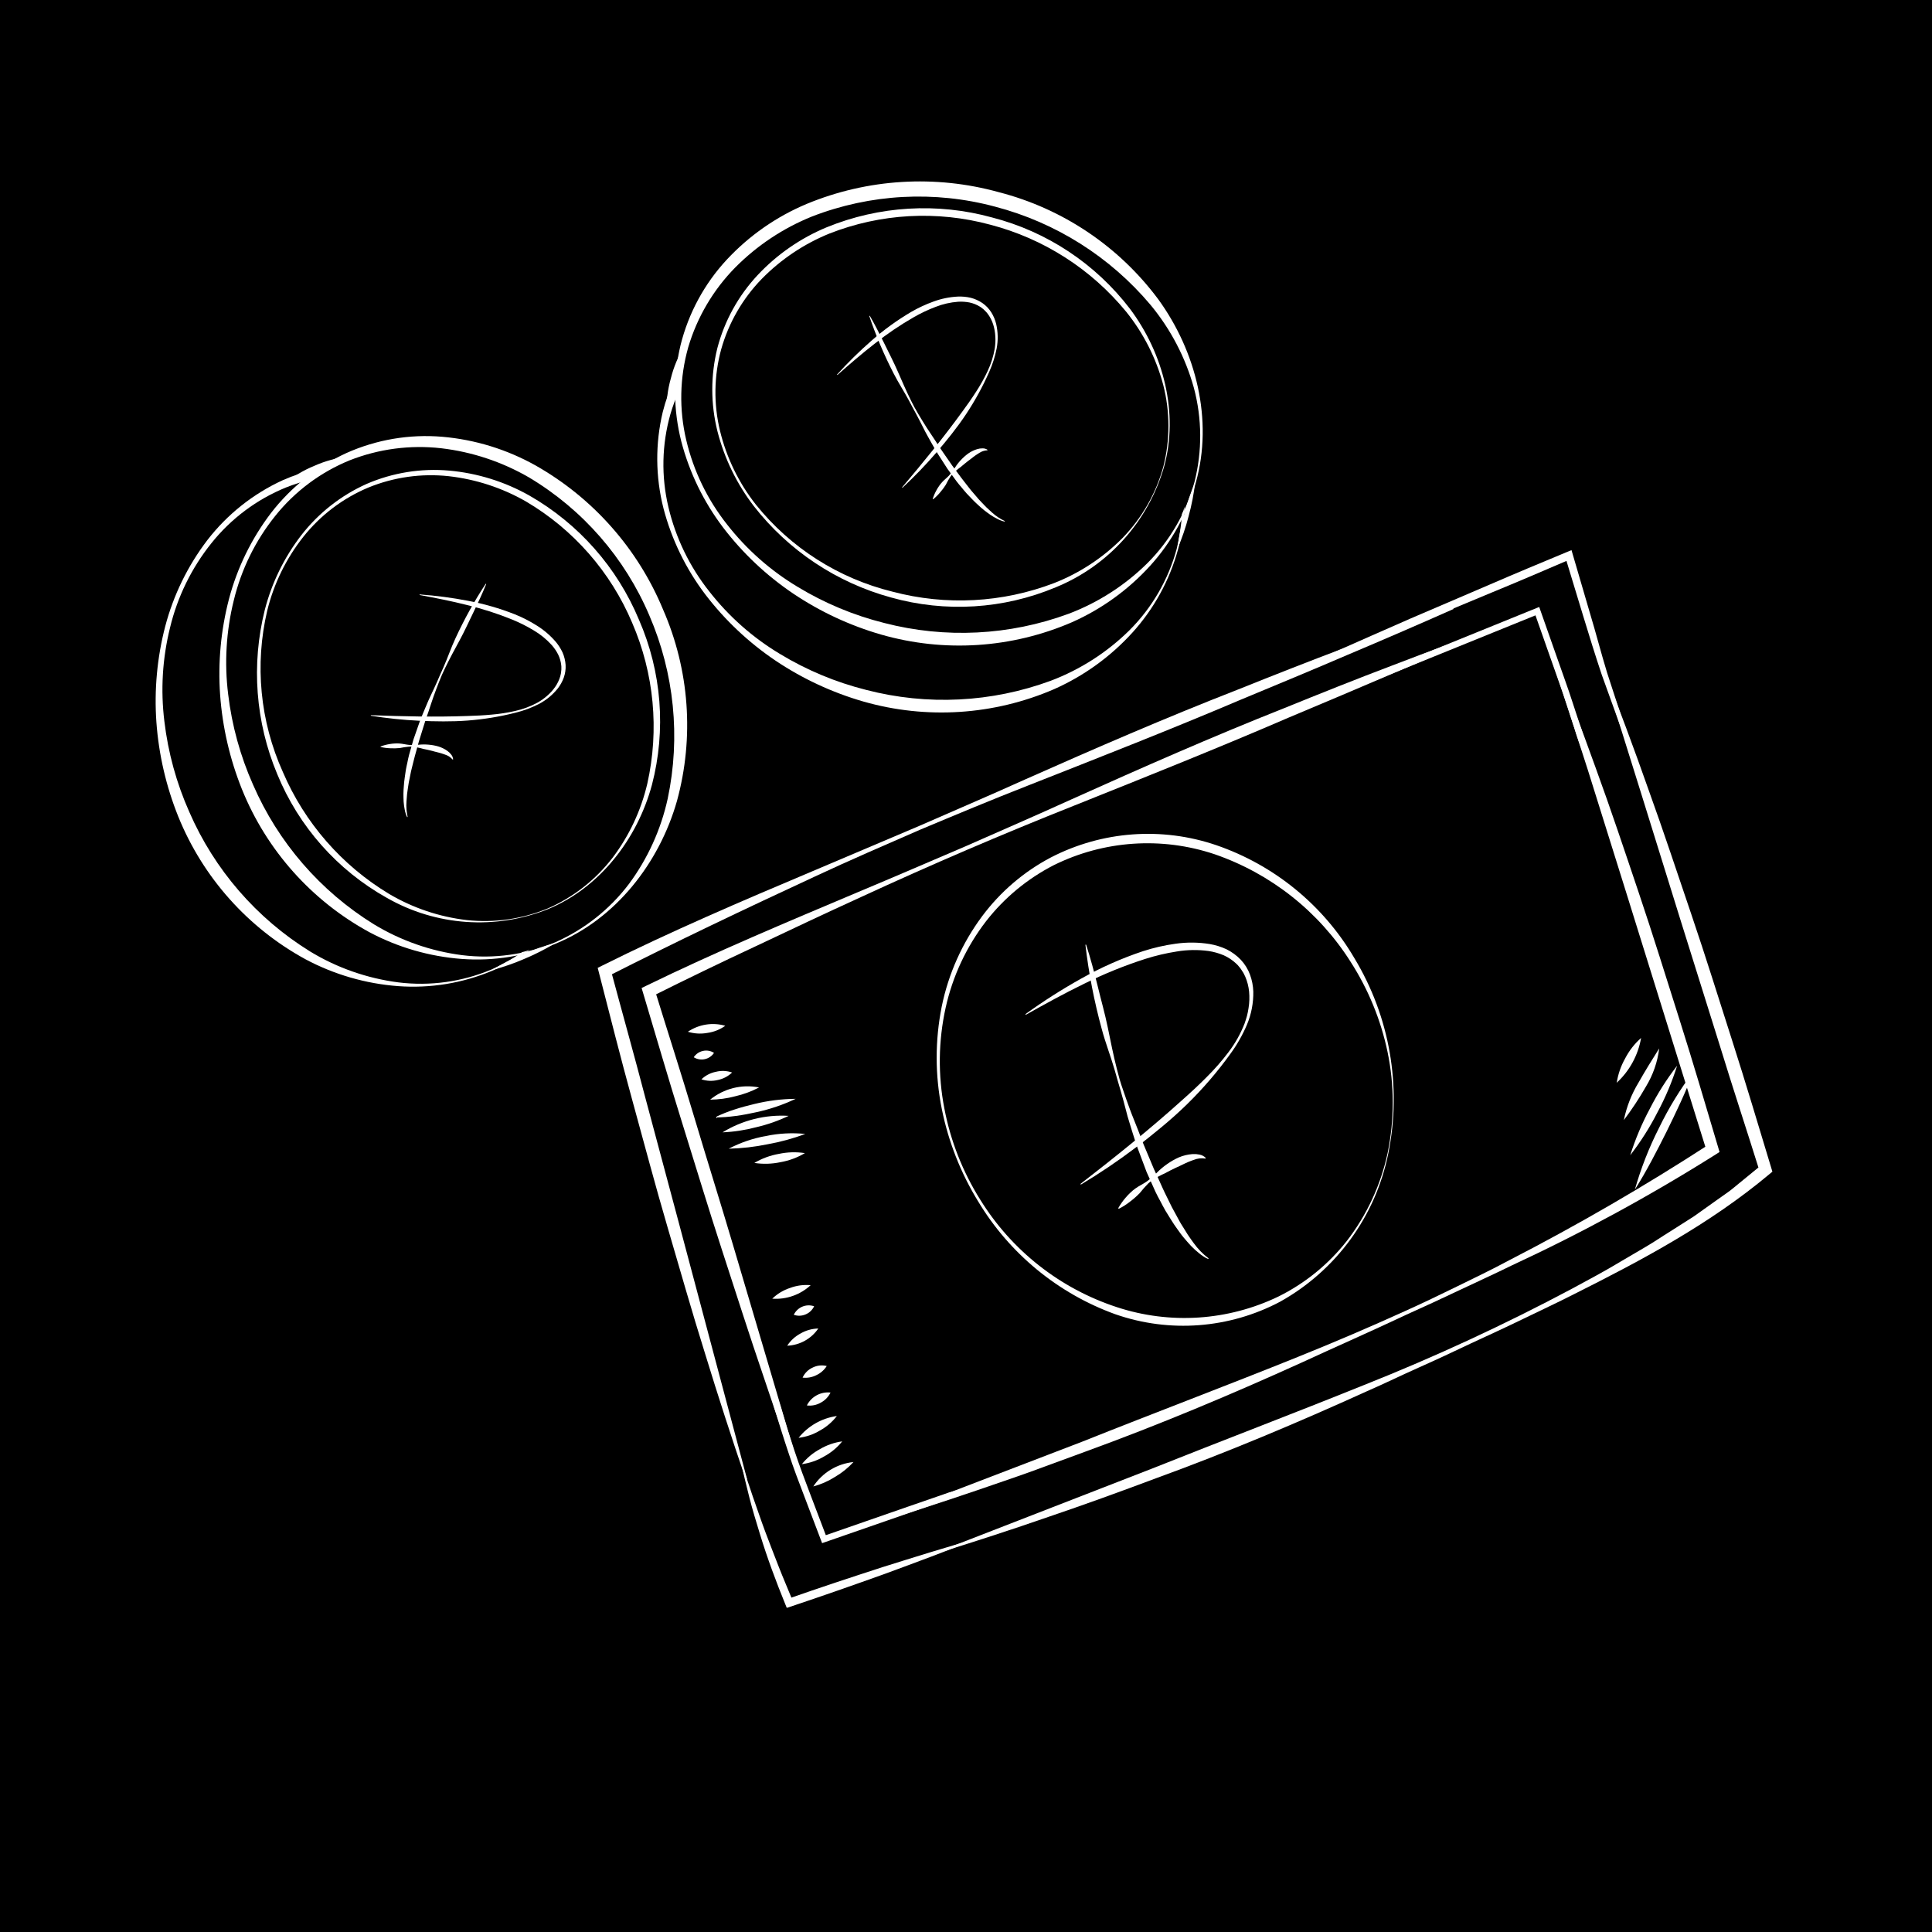
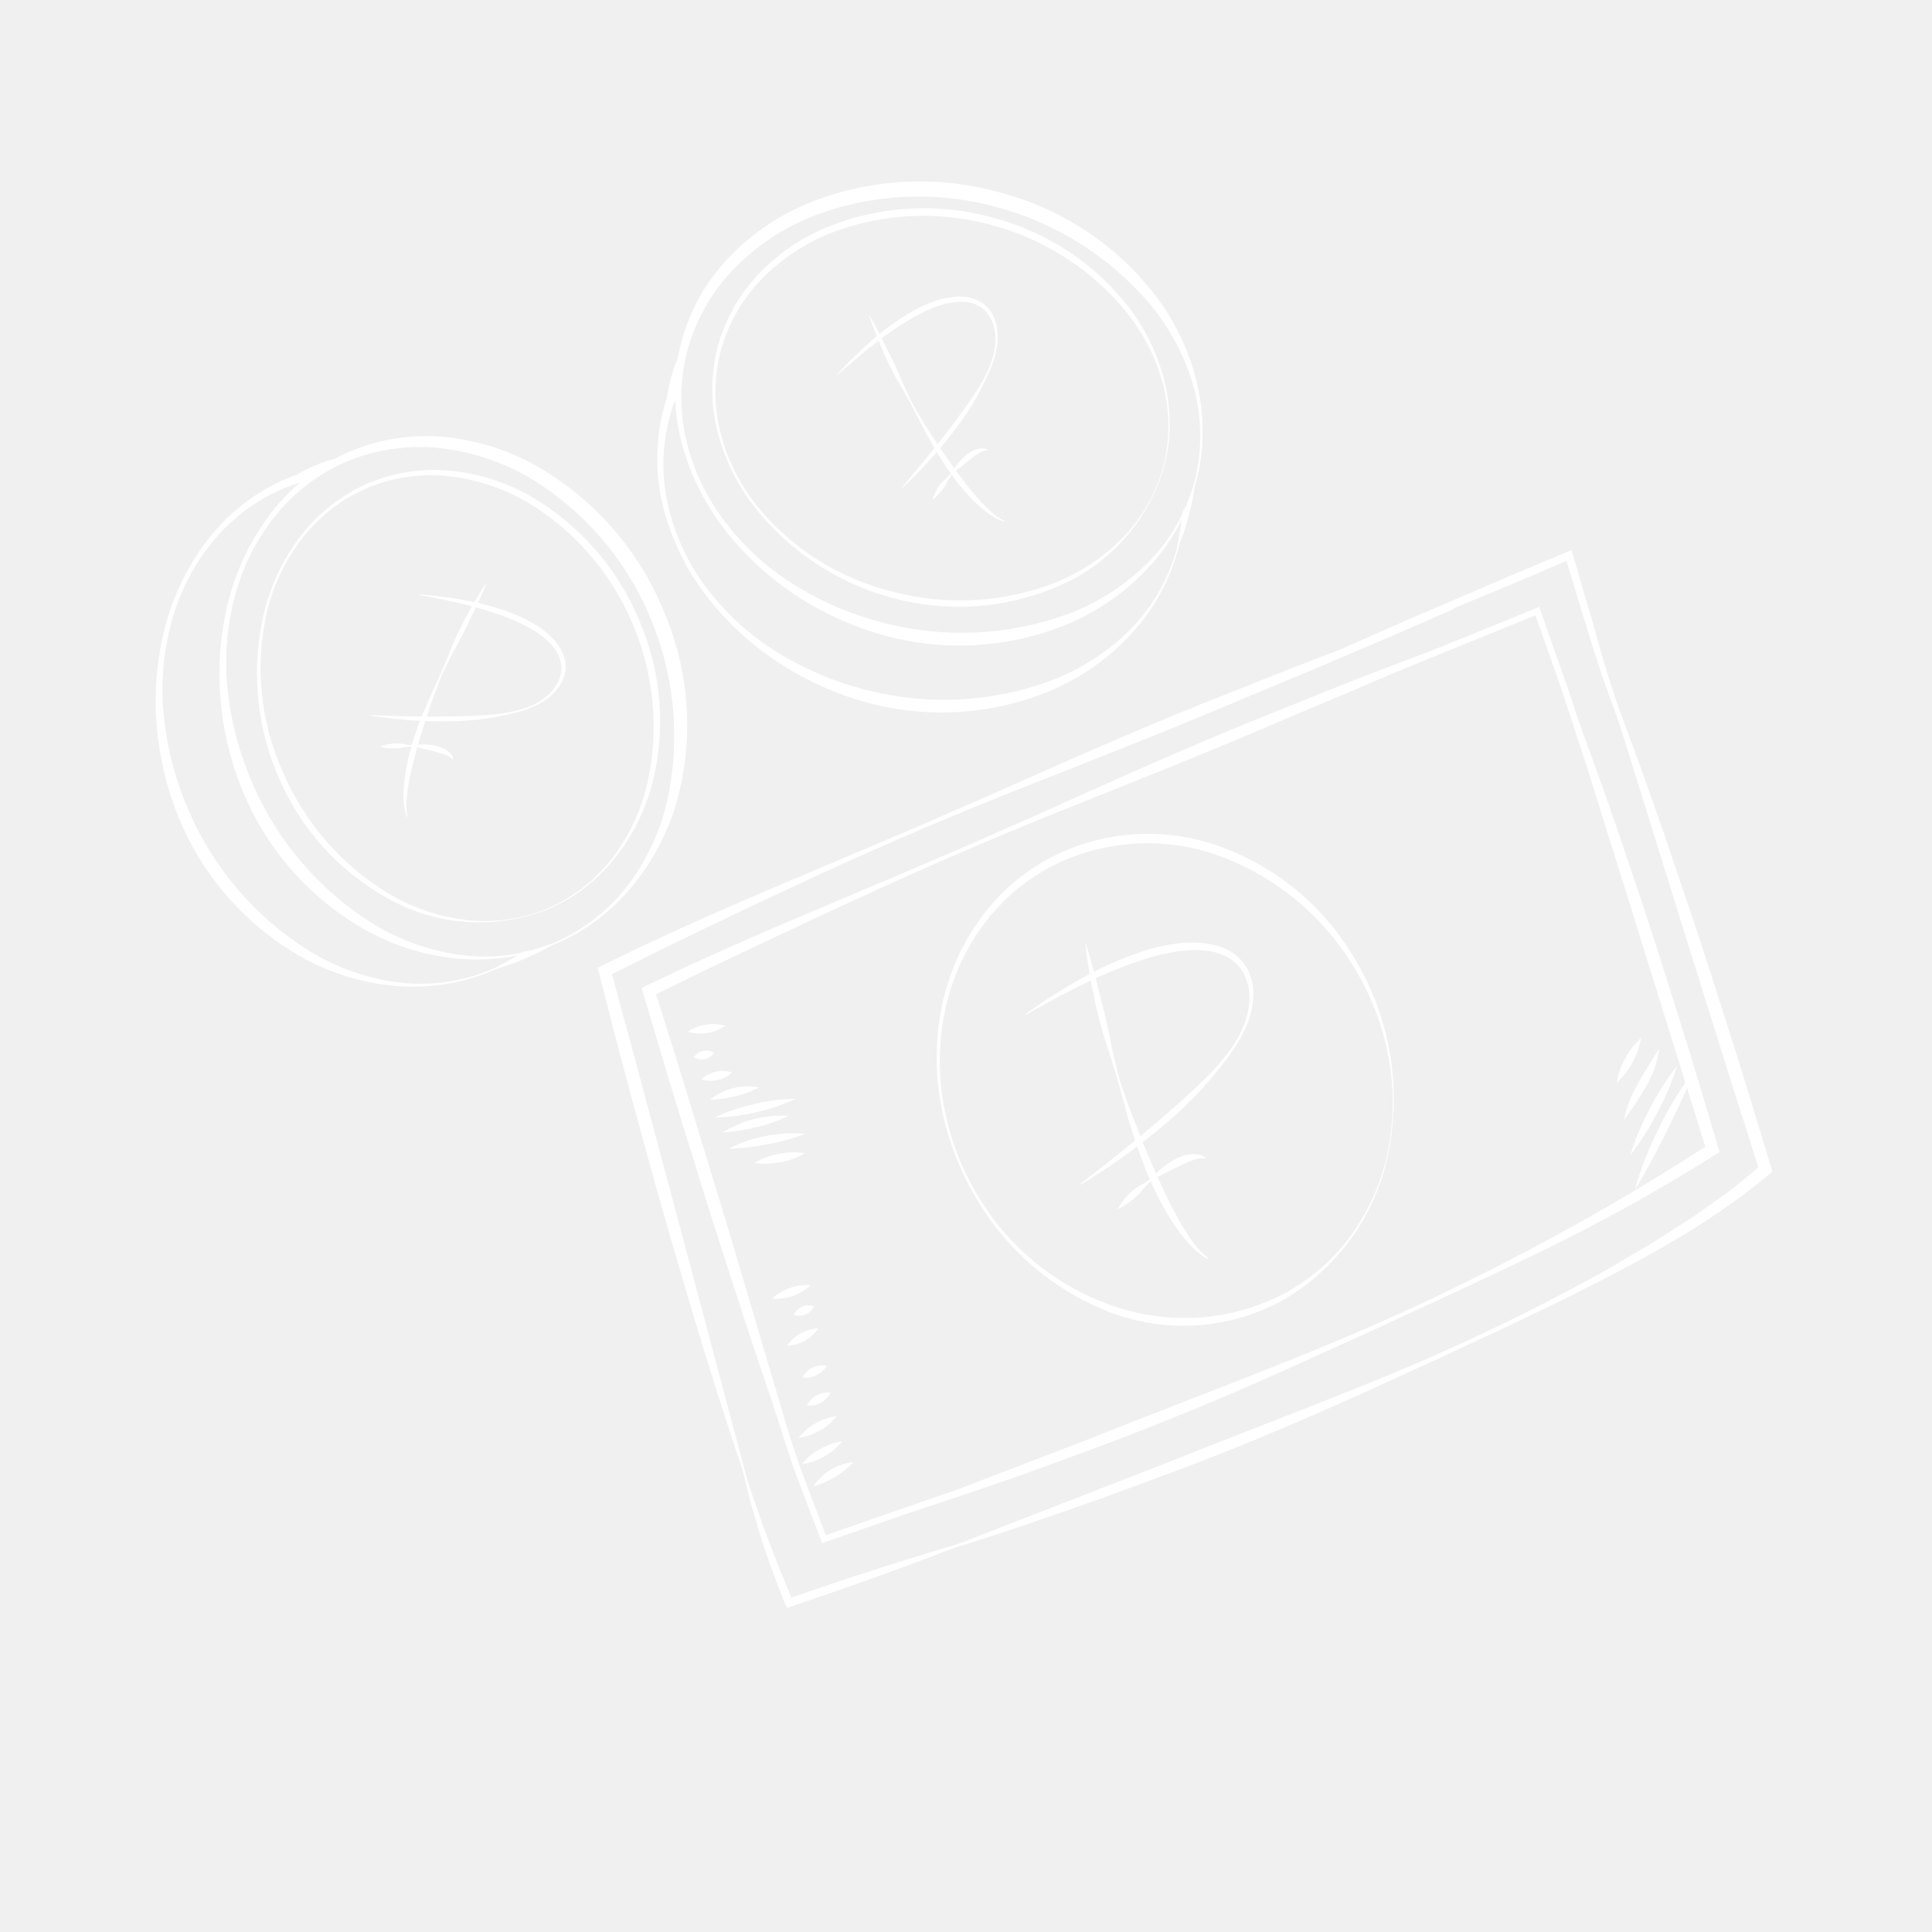
<svg xmlns="http://www.w3.org/2000/svg" width="200" height="200" viewBox="0 0 200 200">
  <defs>
    <clipPath id="clip-Цена">
      <rect width="200" height="200" />
    </clipPath>
  </defs>
  <g id="Цена" clip-path="url(#clip-Цена)">
-     <rect width="200" height="200" />
    <g id="Сгруппировать_703" data-name="Сгруппировать 703" transform="translate(-499.62 51.126)">
      <g id="Сгруппировать_675" data-name="Сгруппировать 675" transform="translate(4 8)">
        <path id="Контур_5659" data-name="Контур 5659" d="M619.42-9.2a21.114,21.114,0,0,1-4.745,8.651A24.207,24.207,0,0,1,606.6,5.283a29.371,29.371,0,0,1-19.763,1.283,32.511,32.511,0,0,1-9.089-4.233A30.8,30.8,0,0,1,570.49-4.5a25.35,25.35,0,0,1-4.344-8.934,20.817,20.817,0,0,1-.075-9.967,20.141,20.141,0,0,1,4.779-8.839,23.965,23.965,0,0,1,8.279-5.777,30.611,30.611,0,0,1,19.893-1.213,29.823,29.823,0,0,1,16.49,11.071C619.453-22.746,621.217-15.645,619.42-9.2Zm-.145-.039a19.389,19.389,0,0,0-.064-9.733,23.2,23.2,0,0,0-4.483-8.586,31.434,31.434,0,0,0-16.1-10.176,30.538,30.538,0,0,0-18.949,1.019,23.627,23.627,0,0,0-7.958,5.291,19.771,19.771,0,0,0-4.852,8.235,19.1,19.1,0,0,0-.206,9.634A22.329,22.329,0,0,0,570.9-4.816,26.667,26.667,0,0,0,578.2,1.63a32.484,32.484,0,0,0,8.957,3.735,31.993,31.993,0,0,0,19.079-.95A23.351,23.351,0,0,0,614.39-.819,18.884,18.884,0,0,0,619.275-9.241Z" fill="#fff" stroke="rgba(255,255,255,0)" stroke-width="1" />
        <path id="Контур_5660" data-name="Контур 5660" d="M617.969-5.908a19.331,19.331,0,0,1-.538,3.6,18.888,18.888,0,0,1-4.885,8.422,23.352,23.352,0,0,1-8.159,5.234,31.986,31.986,0,0,1-19.079.95,32.454,32.454,0,0,1-8.957-3.735,26.666,26.666,0,0,1-7.293-6.446,22.329,22.329,0,0,1-4.243-8.741,19.1,19.1,0,0,1,.206-9.634,17.949,17.949,0,0,1,.908-2.43,3,3,0,0,1-.478-1.2V-19.9a18.964,18.964,0,0,0-1.224,3.427,20.822,20.822,0,0,0,.075,9.968,25.366,25.366,0,0,0,4.344,8.934A30.8,30.8,0,0,0,575.9,9.261a32.518,32.518,0,0,0,9.088,4.233,29.374,29.374,0,0,0,19.764-1.283,24.2,24.2,0,0,0,8.079-5.833,21.124,21.124,0,0,0,4.745-8.652,19.19,19.19,0,0,0,.673-4.391A3.648,3.648,0,0,1,617.969-5.908Z" fill="#fff" stroke="rgba(255,255,255,0)" stroke-width="1" />
        <path id="Контур_5661" data-name="Контур 5661" d="M566.468-23.3a11.745,11.745,0,0,1-.439,3.593,11.632,11.632,0,0,1-1.4,3.335,11.612,11.612,0,0,1,.439-3.592A11.776,11.776,0,0,1,566.468-23.3Z" fill="#fff" stroke="rgba(255,255,255,0)" stroke-width="1" />
        <path id="Контур_5662" data-name="Контур 5662" d="M619.348-9.222a23.472,23.472,0,0,1-.681,3.529,23.236,23.236,0,0,1-1.163,3.4,23.173,23.173,0,0,1,.68-3.529A23.349,23.349,0,0,1,619.348-9.222Z" fill="#fff" stroke="rgba(255,255,255,0)" stroke-width="1" />
        <path id="Контур_5663" data-name="Контур 5663" d="M585.661-26.436c.542.938,1.026,1.9,1.5,2.865s.969,1.919,1.4,2.906.856,1.975,1.333,2.941c.122.239.24.481.367.718s.264.469.4.7c.272.464.557.92.842,1.376s.6.893.89,1.344.574.908.889,1.341l.915,1.32c.324.425.638.857.954,1.287s.661.836.983,1.262c.17.2.347.4.52.605s.342.409.531.595.361.391.553.575.385.365.585.539a5.256,5.256,0,0,0,1.317.875l-.01.057a1.892,1.892,0,0,1-.4-.116,2.879,2.879,0,0,1-.375-.169,6.556,6.556,0,0,1-.711-.415c-.227-.153-.44-.324-.659-.489s-.413-.356-.618-.538-.4-.373-.588-.569-.381-.391-.566-.59-.353-.414-.528-.622-.357-.412-.518-.63c-.322-.437-.646-.873-.96-1.316l-.879-1.367c-.3-.45-.558-.927-.827-1.4l-.394-.709-.194-.355-.183-.362c-.243-.483-.485-.965-.741-1.44l-.386-.711c-.121-.24-.252-.476-.377-.714-.506-.951-1.107-1.856-1.595-2.819a43.1,43.1,0,0,1-2.526-5.957Z" fill="#fff" stroke="rgba(255,255,255,0)" stroke-miterlimit="10" stroke-width="0.25" />
        <path id="Контур_5664" data-name="Контур 5664" d="M589-8.67c2.159-2.555,4.273-5.133,6.224-7.826.493-.669.973-1.348,1.422-2.048a17.342,17.342,0,0,0,1.216-2.175,9,9,0,0,0,.741-2.362c.025-.2.049-.409.059-.614a5.494,5.494,0,0,0-.007-.615,4.921,4.921,0,0,0-.212-1.2,3.766,3.766,0,0,0-.529-1.068l-.183-.232c-.065-.073-.138-.138-.206-.208a1.424,1.424,0,0,0-.221-.19,1.7,1.7,0,0,0-.236-.17,3.41,3.41,0,0,0-1.078-.434,4.784,4.784,0,0,0-1.179-.078,7.986,7.986,0,0,0-2.349.536,15.908,15.908,0,0,0-2.219,1.047,33.051,33.051,0,0,0-4.108,2.783c-1.315,1.018-2.574,2.113-3.83,3.219l-.04-.041a42.612,42.612,0,0,1,3.586-3.525,26.741,26.741,0,0,1,4.094-2.965,14.247,14.247,0,0,1,2.315-1.076,8.526,8.526,0,0,1,2.531-.513,4.972,4.972,0,0,1,1.312.124,3.861,3.861,0,0,1,1.215.547,3.36,3.36,0,0,1,.918.957,4.146,4.146,0,0,1,.507,1.2,6.208,6.208,0,0,1,.051,2.542,11.131,11.131,0,0,1-.763,2.407,29.134,29.134,0,0,1-2.418,4.419c-.466.7-.963,1.377-1.482,2.037s-1.051,1.308-1.6,1.94a45.817,45.817,0,0,1-3.488,3.618Z" fill="#fff" stroke="rgba(255,255,255,0)" stroke-miterlimit="10" stroke-width="0.25" />
        <path id="Контур_5665" data-name="Контур 5665" d="M592.171-7.467a4.807,4.807,0,0,1,.4-.926,3.78,3.78,0,0,1,.262-.424,3.217,3.217,0,0,1,.309-.391c.222-.248.5-.449.726-.693a6.838,6.838,0,0,0,.6-.8,5.191,5.191,0,0,1,.619-.8,5.229,5.229,0,0,1,.765-.68,3.251,3.251,0,0,1,.944-.456c.088-.022.175-.043.263-.057a2.272,2.272,0,0,1,.272-.018.891.891,0,0,1,.522.152l-.027.05a1.668,1.668,0,0,0-.86.289,1.669,1.669,0,0,0-.194.124,1.673,1.673,0,0,0-.191.128c-.122.1-.254.175-.373.281s-.252.185-.376.285-.249.2-.377.3-.242.212-.371.312c-.063.05-.128.1-.2.148l-.19.155a3.363,3.363,0,0,0-.687.7,8.109,8.109,0,0,0-.488.862,6.484,6.484,0,0,1-.587.784,4.915,4.915,0,0,1-.715.7Z" fill="#fff" stroke="rgba(255,255,255,0)" stroke-miterlimit="10" stroke-width="0.25" />
        <path id="Контур_5666" data-name="Контур 5666" d="M616.116-10.777a19.251,19.251,0,0,1-11.2,12.446,25.962,25.962,0,0,1-17.065,1.054,27.048,27.048,0,0,1-14.2-9.462,21.43,21.43,0,0,1-3.76-7.735,17.774,17.774,0,0,1-.013-8.609,17.607,17.607,0,0,1,4.177-7.57,20.643,20.643,0,0,1,7.135-4.941,26.6,26.6,0,0,1,17.13-1.02A26.2,26.2,0,0,1,612.6-27.149C616.063-22.528,617.663-16.381,616.116-10.777Zm-.073-.02a17.074,17.074,0,0,0-.008-8.491,20.405,20.405,0,0,0-3.829-7.562,27.006,27.006,0,0,0-14.079-9.017,26.571,26.571,0,0,0-16.658.923,20.741,20.741,0,0,0-6.989,4.686,17.118,17.118,0,0,0-4.2,7.281,16.937,16.937,0,0,0-.127,8.442,19.944,19.944,0,0,0,3.71,7.639,26.11,26.11,0,0,0,14.152,9.019,27.259,27.259,0,0,0,16.722-.888,20.462,20.462,0,0,0,7.082-4.663A17.059,17.059,0,0,0,616.043-10.8Z" fill="#fff" stroke="rgba(255,255,255,0)" stroke-width="1" />
      </g>
      <g id="Сгруппировать_677" data-name="Сгруппировать 677" transform="matrix(0.978, 0.208, -0.208, 0.978, 48.287, -121.328)">
        <g id="Сгруппировать_674" data-name="Сгруппировать 674" transform="translate(537.493 -3.356)">
          <path id="Контур_5644" data-name="Контур 5644" d="M591.481,113.236l19.778-12.961c6.55-4.378,13.169-8.645,19.7-13.048a213.814,213.814,0,0,0,18.9-14.169c1.5-1.278,3.01-2.538,4.443-3.886l2.177-1.989c.727-.66,1.4-1.375,2.112-2.052l2.1-2.063,1.986-2.162.994-1.078c.328-.362.615-.756.925-1.131l1.825-2.278-.044.675c-2.24-3.979-4.546-7.924-6.764-11.917L652.89,33.242l-6.7-11.953c-2.247-3.977-4.466-7.971-6.741-11.934l.112-.069q3.785,5.719,7.357,11.575c2.414,3.884,4.716,7.832,7.055,11.76s4.569,7.917,6.84,11.883,4.454,7.981,6.662,11.984l.2.363-.244.312c-4.937,6.312-11.03,11.434-17.19,16.355-1.534,1.242-3.11,2.428-4.668,3.64s-3.138,2.391-4.717,3.571c-1.565,1.2-3.137,2.391-4.734,3.549s-3.148,2.378-4.753,3.525c-6.35,4.686-12.831,9.2-19.523,13.382-3.326,2.121-6.671,4.212-10.062,6.227q-5.064,3.059-10.236,5.937Z" transform="translate(-544.327 1.756)" fill="#fff" stroke="rgba(255,255,255,0)" stroke-width="1" />
          <path id="Контур_5645" data-name="Контур 5645" d="M566.236,122.7l1.976,3.347c.676,1.1,1.332,2.218,2.027,3.308s1.406,2.168,2.113,3.247,1.463,2.128,2.184,3.2l-.567-.122c2.941-1.79,5.914-3.527,8.9-5.248,3-1.692,6-3.391,9.056-4.98-2.851,1.942-5.767,3.774-8.678,5.613-2.929,1.809-5.868,3.6-8.838,5.345l-.346.2-.222-.326c-1.462-2.15-2.857-4.347-4.115-6.622-.63-1.136-1.261-2.271-1.835-3.436S566.746,123.893,566.236,122.7Z" transform="translate(-541.131 -12.601)" fill="#fff" stroke="rgba(255,255,255,0)" stroke-width="1" />
          <path id="Контур_5646" data-name="Контур 5646" d="M616.437,6.352q-4.84,3.508-9.74,6.924c-3.251,2.3-6.531,4.556-9.81,6.813-6.517,4.576-13.169,8.95-19.807,13.351-3.326,2.19-6.6,4.458-9.87,6.725-3.239,2.315-6.487,4.618-9.664,7.017-6.369,4.777-12.692,9.618-18.869,14.606l.167-.769c2.065,4.055,4.187,8.083,6.228,12.152l6.2,12.17L563.636,109.7l-.114.064q-3.507-5.867-6.825-11.843c-2.24-3.968-4.367-8-6.53-12.006s-4.219-8.074-6.314-12.118-4.106-8.131-6.132-12.212l-.227-.457.394-.314c6.251-4.974,12.768-9.566,19.305-14.12l9.788-6.852c3.233-2.325,6.493-4.612,9.7-6.971,6.449-4.678,12.936-9.3,19.595-13.677,3.308-2.218,6.627-4.42,9.981-6.567q5.009-3.257,10.1-6.382Z" transform="translate(-537.493 2.141)" fill="#fff" stroke="rgba(255,255,255,0)" stroke-width="1" />
          <path id="Контур_5647" data-name="Контур 5647" d="M582.31,111.978,602.452,98.9c6.651-4.448,13.388-8.762,20.026-13.236q4.982-3.349,9.814-6.914c1.616-1.181,3.2-2.408,4.772-3.641s3.158-2.457,4.685-3.75a239.138,239.138,0,0,0,17.771-16.064l-.1.744-13.466-24L639.2,20.045l-3.426-5.965c-1.146-1.986-2.316-3.957-3.529-5.905l.108-.073c2.668,3.742,5.157,7.608,7.57,11.515,2.439,3.893,4.763,7.853,7.1,11.8s4.578,7.959,6.845,11.951,4.448,8.03,6.644,12.064l.226.415-.331.33a188.663,188.663,0,0,1-18.287,15.651c-1.574,1.241-3.19,2.425-4.781,3.643s-3.195,2.416-4.813,3.6c-3.187,2.428-6.443,4.762-9.651,7.163-6.454,4.754-13.043,9.329-19.84,13.577l-5.089,3.2c-1.7,1.059-3.431,2.07-5.144,3.108-3.44,2.053-6.912,4.055-10.429,5.974Z" transform="translate(-543.166 1.906)" fill="#fff" stroke="rgba(255,255,255,0)" stroke-width="1" />
          <path id="Контур_5648" data-name="Контур 5648" d="M622.408,7.248c-6.558,4.592-13.073,9.235-19.653,13.788-6.526,4.63-13.178,9.077-19.828,13.531q-9.992,6.657-19.607,13.848c-3.215,2.381-6.4,4.806-9.578,7.231q-4.79,3.612-9.468,7.344l.156-.79c2.256,4.044,4.567,8.059,6.786,12.124s4.5,8.093,6.71,12.165l13.258,24.423-.113.066q-3.725-5.871-7.243-11.867c-2.379-3.977-4.667-8-6.989-12.014s-4.55-8.07-6.821-12.108-4.459-8.12-6.681-12.186l-.256-.467.413-.322c6.331-4.944,12.909-9.5,19.479-14.081,3.292-2.278,6.552-4.6,9.825-6.9,3.246-2.342,6.507-4.661,9.726-7.041,6.458-4.731,12.952-9.415,19.62-13.847,3.313-2.246,6.64-4.473,10.007-6.638,3.357-2.183,6.74-4.327,10.188-6.367Z" transform="translate(-538.2 2.028)" fill="#fff" stroke="rgba(255,255,255,0)" stroke-width="1" />
          <path id="Контур_5649" data-name="Контур 5649" d="M566.606,110.693l2.531,4.121c.756,1.418,1.555,2.811,2.369,4.2s1.678,2.739,2.551,4.088l2.611,4.05-.439-.1,7.9-4.777,3.955-2.383c1.372-.7,2.732-1.429,4.116-2.114-1.25.907-2.523,1.774-3.785,2.662l-3.947,2.395-7.9,4.776-.273.165-.168-.26-2.624-4.068c-.878-1.355-1.759-2.707-2.564-4.107-.821-1.389-1.607-2.8-2.391-4.209C567.871,113.666,567.2,112.194,566.606,110.693Z" transform="translate(-541.178 -11.081)" fill="#fff" stroke="rgba(255,255,255,0)" stroke-width="1" />
          <path id="Контур_5650" data-name="Контур 5650" d="M648.443,19.392l-3.438-5.383c-1.149-1.794-2.255-3.615-3.385-5.421-1.081-1.835-2.122-3.695-3.151-5.56l-3.091-5.6.6.147c-2.4,1.7-4.809,3.4-7.238,5.059l-7.268,5.016c-4.875,3.3-9.749,6.6-14.7,9.8,4.709-3.539,9.49-6.974,14.271-10.411l7.215-5.091c2.4-1.707,4.819-3.381,7.244-5.049l.38-.261.22.408,3.025,5.613c1.026,1.861,1.97,3.769,3,5.627,1.059,1.844,2.141,3.674,3.182,5.53Z" transform="translate(-546.264 3.356)" fill="#fff" stroke="rgba(255,255,255,0)" stroke-width="1" />
          <path id="Контур_5651" data-name="Контур 5651" d="M644.459,22.064c-.952-1.418-1.869-2.855-2.8-4.284-.473-.709-.92-1.434-1.329-2.18l-1.282-2.209c-.845-1.478-1.762-2.913-2.639-4.371l-2.66-4.359.461.1L621.73,13.208l-6.239,4.224c-1.02.735-2.124,1.344-3.191,2.008l-3.232,1.946,3.007-2.279c1.012-.744,1.988-1.543,3.048-2.218l6.24-4.224,12.478-8.449.285-.192.177.29,2.664,4.365c.879,1.46,1.8,2.9,2.643,4.378l1.284,2.211c.445.728.853,1.476,1.235,2.24C642.908,19.027,643.7,20.537,644.459,22.064Z" transform="translate(-546.553 2.422)" fill="#fff" stroke="rgba(255,255,255,0)" stroke-width="1" />
          <g id="Сгруппировать_679" data-name="Сгруппировать 679" transform="translate(2.687 5.384)">
            <path id="Контур_5652" data-name="Контур 5652" d="M591.9,49.037c.742,1.287,1.407,2.6,2.056,3.928.632,1.331,1.329,2.631,1.918,3.983s1.173,2.709,1.827,4.032c.168.328.33.66.5.985s.362.642.552.959c.372.636.764,1.262,1.154,1.887s.824,1.224,1.22,1.843c.413.609.786,1.244,1.218,1.838l1.255,1.809c.444.583.875,1.174,1.308,1.765s.906,1.146,1.348,1.729c.233.28.475.553.712.83s.468.562.727.817.5.535.758.787.528.5.8.74a7.211,7.211,0,0,0,1.805,1.2l-.014.077a2.6,2.6,0,0,1-.545-.158,4.039,4.039,0,0,1-.514-.232,8.908,8.908,0,0,1-.974-.569c-.311-.21-.6-.444-.9-.671s-.566-.488-.847-.737-.546-.512-.806-.78-.522-.535-.776-.81-.484-.567-.724-.852-.489-.565-.71-.864c-.442-.6-.885-1.2-1.316-1.8L601.734,68.9c-.412-.618-.765-1.271-1.134-1.913l-.539-.972-.267-.487-.25-.5c-.333-.662-.666-1.323-1.017-1.973L598,62.078c-.167-.33-.346-.653-.518-.98-.694-1.3-1.518-2.544-2.186-3.864a59.121,59.121,0,0,1-3.463-8.167Z" transform="translate(-545.628 -4.024)" fill="#fff" stroke="rgba(255,255,255,0)" stroke-miterlimit="10" stroke-width="0.25" />
            <path id="Контур_5653" data-name="Контур 5653" d="M594.379,72.141c2.958-3.5,5.858-7.037,8.531-10.729.677-.918,1.335-1.849,1.95-2.809a23.71,23.71,0,0,0,1.667-2.981,12.25,12.25,0,0,0,1.015-3.238c.035-.28.067-.561.082-.842a7.876,7.876,0,0,0-.01-.843,6.712,6.712,0,0,0-.291-1.642,5.163,5.163,0,0,0-.725-1.464l-.25-.318c-.089-.1-.191-.189-.283-.285a2.032,2.032,0,0,0-.3-.261,2.446,2.446,0,0,0-.324-.233,4.671,4.671,0,0,0-1.477-.594,6.557,6.557,0,0,0-1.616-.107,10.939,10.939,0,0,0-3.22.734,22.006,22.006,0,0,0-3.043,1.436,45.32,45.32,0,0,0-5.631,3.815c-1.8,1.4-3.529,2.9-5.251,4.412l-.055-.056a58.41,58.41,0,0,1,4.916-4.832,36.732,36.732,0,0,1,5.612-4.065,19.623,19.623,0,0,1,3.174-1.475,11.686,11.686,0,0,1,3.47-.7,6.823,6.823,0,0,1,1.8.17,5.3,5.3,0,0,1,1.665.75,4.576,4.576,0,0,1,1.257,1.312,5.646,5.646,0,0,1,.7,1.647,8.489,8.489,0,0,1,.069,3.486,15.146,15.146,0,0,1-1.046,3.3,39.88,39.88,0,0,1-3.315,6.059c-.639.958-1.32,1.888-2.032,2.792s-1.44,1.794-2.2,2.66a62.687,62.687,0,0,1-4.782,4.96Z" transform="translate(-543.525 -2.772)" fill="#fff" stroke="rgba(255,255,255,0)" stroke-miterlimit="10" stroke-width="0.25" />
            <path id="Контур_5654" data-name="Контур 5654" d="M604.954,83.675a6.556,6.556,0,0,1,.547-1.27,5.21,5.21,0,0,1,.359-.581,4.456,4.456,0,0,1,.423-.535c.306-.34.691-.615,1-.951a9.312,9.312,0,0,0,.821-1.091,7.239,7.239,0,0,1,.849-1.094A7.13,7.13,0,0,1,610,77.219a4.44,4.44,0,0,1,1.3-.624c.12-.031.239-.06.36-.08a3.117,3.117,0,0,1,.373-.024,1.236,1.236,0,0,1,.716.208l-.037.069a2.3,2.3,0,0,0-1.18.4,2.716,2.716,0,0,0-.266.17,2.68,2.68,0,0,0-.262.176c-.167.137-.347.241-.511.385s-.345.254-.515.391-.342.271-.518.4-.332.291-.508.428c-.087.069-.176.137-.269.2l-.261.214a4.617,4.617,0,0,0-.942.961,11.112,11.112,0,0,0-.669,1.183,8.783,8.783,0,0,1-.8,1.075,6.627,6.627,0,0,1-.98.964Z" transform="translate(-549.754 -12.656)" fill="#fff" stroke="rgba(255,255,255,0)" stroke-miterlimit="10" stroke-width="0.25" />
          </g>
          <path id="Контур_5655" data-name="Контур 5655" d="M663.213,67.308a35.722,35.722,0,0,1,1.116-6.765,35.345,35.345,0,0,1,2.28-6.465c-.342,2.277-.882,4.48-1.435,6.682C664.6,62.956,664.009,65.147,663.213,67.308Z" transform="translate(-553.407 -3.914)" fill="#fff" stroke="rgba(255,255,255,0)" stroke-width="1" />
          <path id="Контур_5656" data-name="Контур 5656" d="M661.83,63.889a28.035,28.035,0,0,1,.991-5.157,27.647,27.647,0,0,1,1.831-4.921,27.784,27.784,0,0,1-.991,5.157A28.065,28.065,0,0,1,661.83,63.889Z" transform="translate(-553.232 -3.881)" fill="#fff" stroke="rgba(255,255,255,0)" stroke-width="1" />
          <path id="Контур_5657" data-name="Контур 5657" d="M660.223,60.269a12.162,12.162,0,0,1,.68-4.119c.417-1.316.862-2.57,1.356-3.9a9.889,9.889,0,0,1-.522,4.155A32.683,32.683,0,0,1,660.223,60.269Z" transform="translate(-553.028 -3.683)" fill="#fff" stroke="rgba(255,255,255,0)" stroke-width="1" />
          <path id="Контур_5658" data-name="Контур 5658" d="M658.475,56.539a7.383,7.383,0,0,1,.333-2.653,7.3,7.3,0,0,1,1.169-2.405,8.2,8.2,0,0,1-1.5,5.059Z" transform="translate(-552.805 -3.586)" fill="#fff" stroke="rgba(255,255,255,0)" stroke-width="1" />
        </g>
        <g id="Сгруппировать_676" data-name="Сгруппировать 676" transform="translate(548.001 63.007)">
          <path id="Контур_5667" data-name="Контур 5667" d="M578.82,120.079a8.208,8.208,0,0,1-1.549,1.9,8.1,8.1,0,0,1-1.992,1.433,5.664,5.664,0,0,1,3.542-3.337Z" transform="translate(-552.784 -78.632)" fill="#fff" stroke="rgba(255,255,255,0)" stroke-width="1" />
          <path id="Контур_5668" data-name="Контур 5668" d="M577,117.956a6.176,6.176,0,0,1-1.508,1.915,6.1,6.1,0,0,1-2.087,1.261,6.111,6.111,0,0,1,1.508-1.915A6.176,6.176,0,0,1,577,117.956Z" transform="translate(-552.547 -78.363)" fill="#fff" stroke="rgba(255,255,255,0)" stroke-width="1" />
          <path id="Контур_5669" data-name="Контур 5669" d="M575.781,115.148a5.605,5.605,0,0,1-1.413,1.842,5.538,5.538,0,0,1-1.993,1.19,6.17,6.17,0,0,1,3.406-3.032Z" transform="translate(-552.417 -78.008)" fill="#fff" stroke="rgba(255,255,255,0)" stroke-width="1" />
          <path id="Контур_5670" data-name="Контур 5670" d="M574.654,112.583a2.316,2.316,0,0,1-.776,1.238,2.287,2.287,0,0,1-1.342.576,2.444,2.444,0,0,1,2.118-1.814Z" transform="translate(-552.437 -77.683)" fill="#fff" stroke="rgba(255,255,255,0)" stroke-width="1" />
          <path id="Контур_5671" data-name="Контур 5671" d="M573.55,109.6a2.548,2.548,0,0,1-.862,1.154,2.511,2.511,0,0,1-1.334.542,2.075,2.075,0,0,1,.8-1.233A2.1,2.1,0,0,1,573.55,109.6Z" transform="translate(-552.287 -77.305)" fill="#fff" stroke="rgba(255,255,255,0)" stroke-width="1" />
          <path id="Контур_5672" data-name="Контур 5672" d="M571.561,105.461a4.092,4.092,0,0,1-2.778,2.41,3.766,3.766,0,0,1,1.1-1.535A3.808,3.808,0,0,1,571.561,105.461Z" transform="translate(-551.962 -76.782)" fill="#fff" stroke="rgba(255,255,255,0)" stroke-width="1" />
          <path id="Контур_5673" data-name="Контур 5673" d="M570.661,102.977a1.683,1.683,0,0,1-.69,1.011,1.665,1.665,0,0,1-1.187.293,1.713,1.713,0,0,1,1.877-1.3Z" transform="translate(-551.962 -76.465)" fill="#fff" stroke="rgba(255,255,255,0)" stroke-width="1" />
          <path id="Контур_5674" data-name="Контур 5674" d="M569.49,100.623a5.3,5.3,0,0,1-3.6,2.195,4.783,4.783,0,0,1,1.571-1.47A4.849,4.849,0,0,1,569.49,100.623Z" transform="translate(-551.596 -76.169)" fill="#fff" stroke="rgba(255,255,255,0)" stroke-width="1" />
          <path id="Контур_5675" data-name="Контур 5675" d="M555,83.053c-.12.036-.068-.2.03-.231l.219-.162.445-.31c.3-.2.6-.389.915-.565.617-.364,1.255-.681,1.9-.99a18.622,18.622,0,0,1,4.06-1.408,18.643,18.643,0,0,1-3.691,2.2c-.65.293-1.3.576-1.979.814-.335.123-.678.231-1.022.336l-.524.141C555.2,82.931,554.914,82.934,555,83.053Z" transform="translate(-550.209 -73.481)" fill="#fff" stroke="rgba(255,255,255,0)" stroke-width="1" />
          <path id="Контур_5676" data-name="Контур 5676" d="M556.021,84.63a11.707,11.707,0,0,1,6.341-3.094,16.237,16.237,0,0,1-3.026,1.842A16.514,16.514,0,0,1,556.021,84.63Z" transform="translate(-550.346 -73.753)" fill="#fff" stroke="rgba(255,255,255,0)" stroke-width="1" />
          <path id="Контур_5677" data-name="Контур 5677" d="M557.143,86.365a13.509,13.509,0,0,1,3.5-2.089,13.348,13.348,0,0,1,3.936-1.054,22.188,22.188,0,0,1-3.6,1.859A22.488,22.488,0,0,1,557.143,86.365Z" transform="translate(-550.488 -73.967)" fill="#fff" stroke="rgba(255,255,255,0)" stroke-width="1" />
          <path id="Контур_5678" data-name="Контур 5678" d="M560.465,87.537a7.539,7.539,0,0,1,2.284-1.443,7.462,7.462,0,0,1,2.625-.64A7.438,7.438,0,0,1,563.09,86.9,7.523,7.523,0,0,1,560.465,87.537Z" transform="translate(-550.909 -74.249)" fill="#fff" stroke="rgba(255,255,255,0)" stroke-width="1" />
          <path id="Контур_5679" data-name="Контур 5679" d="M553.78,81.26a6.131,6.131,0,0,1,4.693-2.291,10.18,10.18,0,0,1-2.219,1.405A10.349,10.349,0,0,1,553.78,81.26Z" transform="translate(-550.063 -73.428)" fill="#fff" stroke="rgba(255,255,255,0)" stroke-width="1" />
          <path id="Контур_5680" data-name="Контур 5680" d="M552.27,79.25a3,3,0,0,1,1.3-1.073,2.951,2.951,0,0,1,1.659-.279,3,3,0,0,1-1.3,1.073A3.048,3.048,0,0,1,552.27,79.25Z" transform="translate(-549.872 -73.289)" fill="#fff" stroke="rgba(255,255,255,0)" stroke-width="1" />
          <path id="Контур_5681" data-name="Контур 5681" d="M550.834,76.936a1.517,1.517,0,0,1,.8-.837,1.5,1.5,0,0,1,1.159-.04,1.543,1.543,0,0,1-1.963.877Z" transform="translate(-549.69 -73.047)" fill="#fff" stroke="rgba(255,255,255,0)" stroke-width="1" />
          <path id="Контур_5682" data-name="Контур 5682" d="M549.524,74.06a4.625,4.625,0,0,1,3.661-1.411,4.2,4.2,0,0,1-1.673,1.113A4.243,4.243,0,0,1,549.524,74.06Z" transform="translate(-549.524 -72.625)" fill="#fff" stroke="rgba(255,255,255,0)" stroke-width="1" />
        </g>
        <path id="Контур_5686" data-name="Контур 5686" d="M616.116-4.5a22.706,22.706,0,0,1-11.2,15.363,21.4,21.4,0,0,1-17.065,1.3,27.48,27.48,0,0,1-14.2-11.68,29.408,29.408,0,0,1-3.76-9.548,26.943,26.943,0,0,1-.013-10.627,23.576,23.576,0,0,1,4.177-9.344,21.175,21.175,0,0,1,7.135-6.1,21.909,21.909,0,0,1,17.13-1.259A26.587,26.587,0,0,1,612.6-24.708,28.219,28.219,0,0,1,616.116-4.5Zm-.073-.025A25.875,25.875,0,0,0,616.035-15a27.8,27.8,0,0,0-3.829-9.334,27.135,27.135,0,0,0-14.079-11.13,21.86,21.86,0,0,0-16.658,1.139,21.077,21.077,0,0,0-6.989,5.784,22.714,22.714,0,0,0-4.2,8.988,25.664,25.664,0,0,0-.127,10.421,27.364,27.364,0,0,0,3.71,9.429,26.2,26.2,0,0,0,14.152,11.133,22.409,22.409,0,0,0,16.722-1.1,20.687,20.687,0,0,0,7.082-5.756A22.663,22.663,0,0,0,616.043-4.524Z" transform="translate(19.835 194.167) rotate(-12)" fill="#fff" stroke="rgba(255,255,255,0)" stroke-width="1" />
      </g>
      <g id="Сгруппировать_678" data-name="Сгруппировать 678" transform="matrix(0.616, 0.788, -0.788, 0.616, 168.353, -435.882)">
        <path id="Контур_5659-2" data-name="Контур 5659" d="M619.42-9.2a21.114,21.114,0,0,1-4.745,8.651A24.207,24.207,0,0,1,606.6,5.283a29.371,29.371,0,0,1-19.763,1.283,32.511,32.511,0,0,1-9.089-4.233A30.8,30.8,0,0,1,570.49-4.5a25.35,25.35,0,0,1-4.344-8.934,20.817,20.817,0,0,1-.075-9.967,20.141,20.141,0,0,1,4.779-8.839,23.965,23.965,0,0,1,8.279-5.777,30.611,30.611,0,0,1,19.893-1.213,29.823,29.823,0,0,1,16.49,11.071C619.453-22.746,621.217-15.645,619.42-9.2Zm-.145-.039a19.389,19.389,0,0,0-.064-9.733,23.2,23.2,0,0,0-4.483-8.586,31.434,31.434,0,0,0-16.1-10.176,30.538,30.538,0,0,0-18.949,1.019,23.627,23.627,0,0,0-7.958,5.291,19.771,19.771,0,0,0-4.852,8.235,19.1,19.1,0,0,0-.206,9.634A22.329,22.329,0,0,0,570.9-4.816,26.667,26.667,0,0,0,578.2,1.63a32.484,32.484,0,0,0,8.957,3.735,31.993,31.993,0,0,0,19.079-.95A23.351,23.351,0,0,0,614.39-.819,18.884,18.884,0,0,0,619.275-9.241Z" fill="#fff" stroke="rgba(255,255,255,0)" stroke-width="1" />
        <path id="Контур_5660-2" data-name="Контур 5660" d="M617.969-5.908a19.331,19.331,0,0,1-.538,3.6,18.888,18.888,0,0,1-4.885,8.422,23.352,23.352,0,0,1-8.159,5.234,31.986,31.986,0,0,1-19.079.95,32.454,32.454,0,0,1-8.957-3.735,26.666,26.666,0,0,1-7.293-6.446,22.329,22.329,0,0,1-4.243-8.741,19.1,19.1,0,0,1,.206-9.634,17.949,17.949,0,0,1,.908-2.43,3,3,0,0,1-.478-1.2V-19.9a18.964,18.964,0,0,0-1.224,3.427,20.822,20.822,0,0,0,.075,9.968,25.366,25.366,0,0,0,4.344,8.934A30.8,30.8,0,0,0,575.9,9.261a32.518,32.518,0,0,0,9.088,4.233,29.374,29.374,0,0,0,19.764-1.283,24.2,24.2,0,0,0,8.079-5.833,21.124,21.124,0,0,0,4.745-8.652,19.19,19.19,0,0,0,.673-4.391A3.648,3.648,0,0,1,617.969-5.908Z" fill="#fff" stroke="rgba(255,255,255,0)" stroke-width="1" />
        <path id="Контур_5661-2" data-name="Контур 5661" d="M566.468-23.3a11.745,11.745,0,0,1-.439,3.593,11.632,11.632,0,0,1-1.4,3.335,11.612,11.612,0,0,1,.439-3.592A11.776,11.776,0,0,1,566.468-23.3Z" fill="#fff" stroke="rgba(255,255,255,0)" stroke-width="1" />
        <path id="Контур_5662-2" data-name="Контур 5662" d="M619.348-9.222a23.472,23.472,0,0,1-.681,3.529,23.236,23.236,0,0,1-1.163,3.4,23.173,23.173,0,0,1,.68-3.529A23.349,23.349,0,0,1,619.348-9.222Z" fill="#fff" stroke="rgba(255,255,255,0)" stroke-width="1" />
        <path id="Контур_5663-2" data-name="Контур 5663" d="M585.661-26.436c.542.938,1.026,1.9,1.5,2.865s.969,1.919,1.4,2.906.856,1.975,1.333,2.941c.122.239.24.481.367.718s.264.469.4.7c.272.464.557.92.842,1.376s.6.893.89,1.344.574.908.889,1.341l.915,1.32c.324.425.638.857.954,1.287s.661.836.983,1.262c.17.2.347.4.52.605s.342.409.531.595.361.391.553.575.385.365.585.539a5.256,5.256,0,0,0,1.317.875l-.01.057a1.892,1.892,0,0,1-.4-.116,2.879,2.879,0,0,1-.375-.169,6.556,6.556,0,0,1-.711-.415c-.227-.153-.44-.324-.659-.489s-.413-.356-.618-.538-.4-.373-.588-.569-.381-.391-.566-.59-.353-.414-.528-.622-.357-.412-.518-.63c-.322-.437-.646-.873-.96-1.316l-.879-1.367c-.3-.45-.558-.927-.827-1.4l-.394-.709-.194-.355-.183-.362c-.243-.483-.485-.965-.741-1.44l-.386-.711c-.121-.24-.252-.476-.377-.714-.506-.951-1.107-1.856-1.595-2.819a43.1,43.1,0,0,1-2.526-5.957Z" fill="#fff" stroke="rgba(255,255,255,0)" stroke-miterlimit="10" stroke-width="0.25" />
        <path id="Контур_5664-2" data-name="Контур 5664" d="M589-8.67c2.159-2.555,4.273-5.133,6.224-7.826.493-.669.973-1.348,1.422-2.048a17.342,17.342,0,0,0,1.216-2.175,9,9,0,0,0,.741-2.362c.025-.2.049-.409.059-.614a5.494,5.494,0,0,0-.007-.615,4.921,4.921,0,0,0-.212-1.2,3.766,3.766,0,0,0-.529-1.068l-.183-.232c-.065-.073-.138-.138-.206-.208a1.424,1.424,0,0,0-.221-.19,1.7,1.7,0,0,0-.236-.17,3.41,3.41,0,0,0-1.078-.434,4.784,4.784,0,0,0-1.179-.078,7.986,7.986,0,0,0-2.349.536,15.908,15.908,0,0,0-2.219,1.047,33.051,33.051,0,0,0-4.108,2.783c-1.315,1.018-2.574,2.113-3.83,3.219l-.04-.041a42.612,42.612,0,0,1,3.586-3.525,26.741,26.741,0,0,1,4.094-2.965,14.247,14.247,0,0,1,2.315-1.076,8.526,8.526,0,0,1,2.531-.513,4.972,4.972,0,0,1,1.312.124,3.861,3.861,0,0,1,1.215.547,3.36,3.36,0,0,1,.918.957,4.146,4.146,0,0,1,.507,1.2,6.208,6.208,0,0,1,.051,2.542,11.131,11.131,0,0,1-.763,2.407,29.134,29.134,0,0,1-2.418,4.419c-.466.7-.963,1.377-1.482,2.037s-1.051,1.308-1.6,1.94a45.817,45.817,0,0,1-3.488,3.618Z" fill="#fff" stroke="rgba(255,255,255,0)" stroke-miterlimit="10" stroke-width="0.25" />
        <path id="Контур_5665-2" data-name="Контур 5665" d="M592.171-7.467a4.807,4.807,0,0,1,.4-.926,3.78,3.78,0,0,1,.262-.424,3.217,3.217,0,0,1,.309-.391c.222-.248.5-.449.726-.693a6.838,6.838,0,0,0,.6-.8,5.191,5.191,0,0,1,.619-.8,5.229,5.229,0,0,1,.765-.68,3.251,3.251,0,0,1,.944-.456c.088-.022.175-.043.263-.057a2.272,2.272,0,0,1,.272-.018.891.891,0,0,1,.522.152l-.027.05a1.668,1.668,0,0,0-.86.289,1.669,1.669,0,0,0-.194.124,1.673,1.673,0,0,0-.191.128c-.122.1-.254.175-.373.281s-.252.185-.376.285-.249.2-.377.3-.242.212-.371.312c-.063.05-.128.1-.2.148l-.19.155a3.363,3.363,0,0,0-.687.7,8.109,8.109,0,0,0-.488.862,6.484,6.484,0,0,1-.587.784,4.915,4.915,0,0,1-.715.7Z" fill="#fff" stroke="rgba(255,255,255,0)" stroke-miterlimit="10" stroke-width="0.25" />
        <path id="Контур_5666-2" data-name="Контур 5666" d="M616.116-10.777a19.251,19.251,0,0,1-11.2,12.446,25.962,25.962,0,0,1-17.065,1.054,27.048,27.048,0,0,1-14.2-9.462,21.43,21.43,0,0,1-3.76-7.735,17.774,17.774,0,0,1-.013-8.609,17.607,17.607,0,0,1,4.177-7.57,20.643,20.643,0,0,1,7.135-4.941,26.6,26.6,0,0,1,17.13-1.02A26.2,26.2,0,0,1,612.6-27.149C616.063-22.528,617.663-16.381,616.116-10.777Zm-.073-.02a17.074,17.074,0,0,0-.008-8.491,20.405,20.405,0,0,0-3.829-7.562,27.006,27.006,0,0,0-14.079-9.017,26.571,26.571,0,0,0-16.658.923,20.741,20.741,0,0,0-6.989,4.686,17.118,17.118,0,0,0-4.2,7.281,16.937,16.937,0,0,0-.127,8.442,19.944,19.944,0,0,0,3.71,7.639,26.11,26.11,0,0,0,14.152,9.019,27.259,27.259,0,0,0,16.722-.888,20.462,20.462,0,0,0,7.082-4.663A17.059,17.059,0,0,0,616.043-10.8Z" fill="#fff" stroke="rgba(255,255,255,0)" stroke-width="1" />
      </g>
    </g>
  </g>
</svg>
